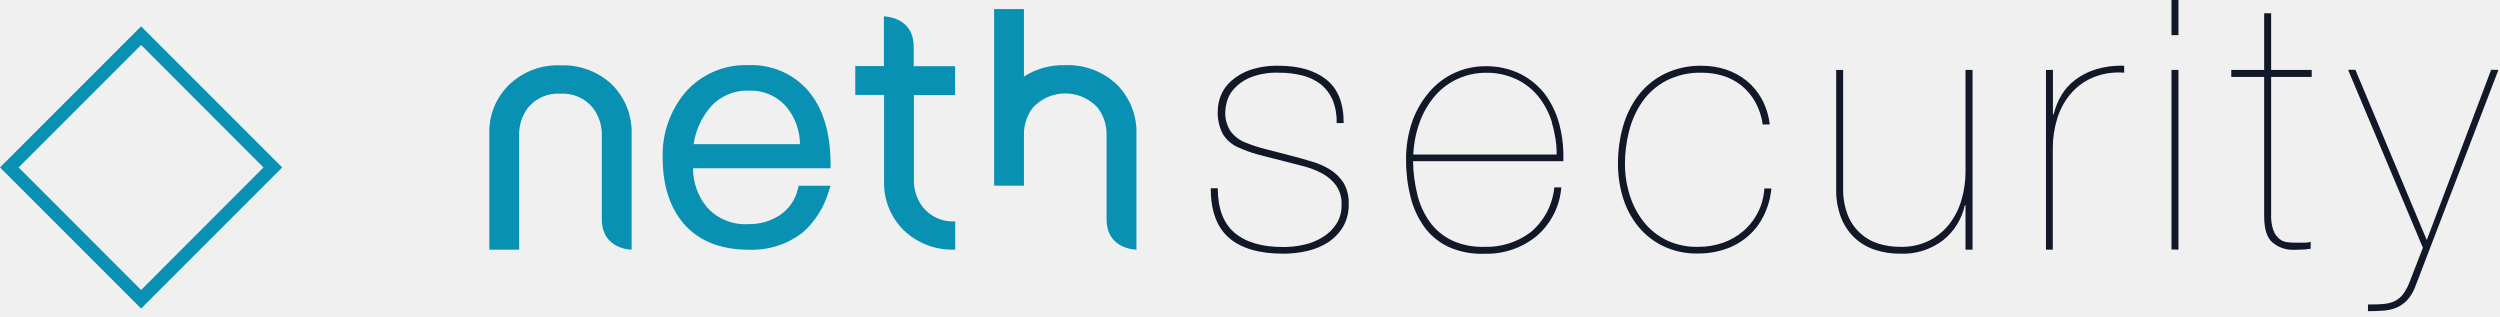
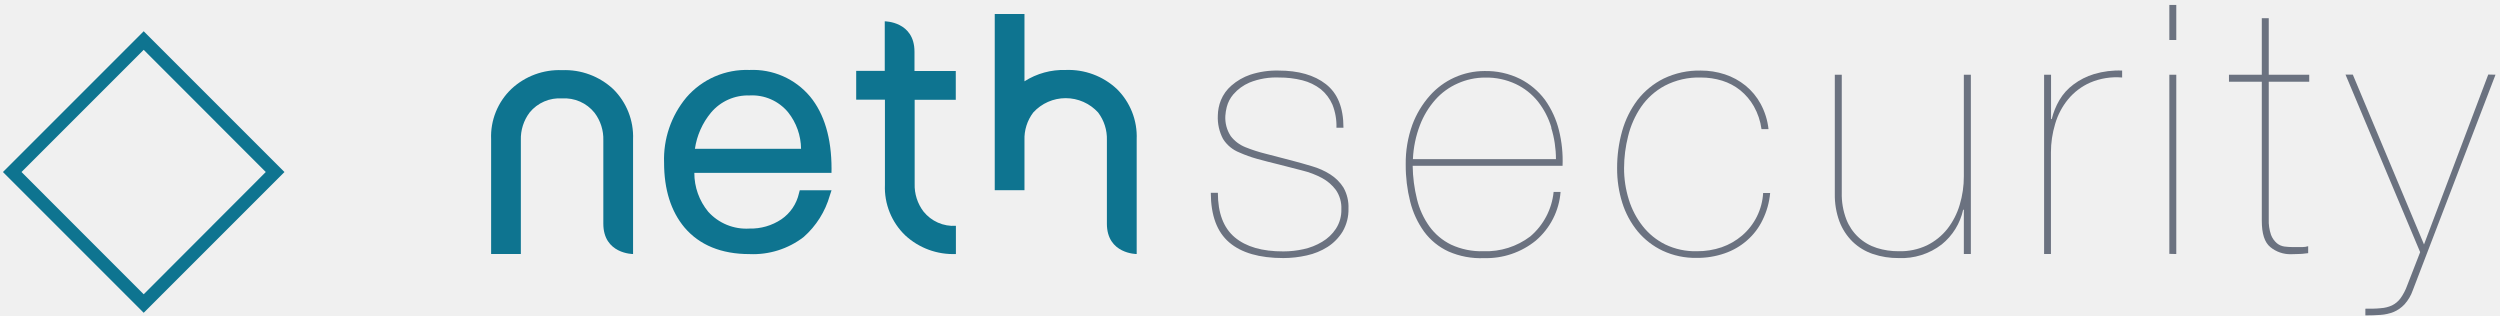
- <svg xmlns="http://www.w3.org/2000/svg" width="427" height="54" viewBox="0 0 427 54" fill="none">
-   <g clip-path="url(#clip0_11781_46932)">
-     <path d="M141.86 28.05C141.86 22.79 140.62 18.63 138.18 15.67C136.917 14.167 135.324 12.976 133.525 12.188C131.727 11.401 129.771 11.039 127.81 11.13C125.77 11.051 123.738 11.434 121.867 12.249C119.995 13.065 118.331 14.292 117 15.84C114.4 18.965 113.044 22.938 113.19 27C113.19 31.6 114.37 35.33 116.69 38.1C119.24 41.1 122.99 42.65 127.81 42.65C131.143 42.8 134.422 41.769 137.07 39.74C139.226 37.843 140.789 35.364 141.57 32.6L141.86 31.72H136.42L136.28 32.25C135.878 34.056 134.806 35.643 133.28 36.69C131.662 37.776 129.747 38.331 127.8 38.28C126.481 38.362 125.161 38.144 123.939 37.644C122.716 37.143 121.623 36.373 120.74 35.39C119.199 33.517 118.361 31.165 118.37 28.74H141.85L141.86 28.05ZM127.81 15.49C129.063 15.419 130.315 15.643 131.465 16.145C132.615 16.647 133.63 17.413 134.43 18.38C135.84 20.156 136.618 22.352 136.64 24.62H118.47C118.803 22.339 119.758 20.194 121.23 18.42C122.034 17.466 123.044 16.707 124.184 16.2C125.323 15.693 126.563 15.45 127.81 15.49Z" fill="#0891B2" />
-     <path d="M156.43 16.24H163.13V11.31H156.06V8C156.06 2.8 150.97 2.8 150.97 2.8V11.28H146.08V16.21H151V30.79C150.932 32.398 151.208 34.001 151.808 35.494C152.408 36.987 153.319 38.336 154.48 39.45C155.645 40.525 157.01 41.36 158.498 41.907C159.985 42.455 161.566 42.703 163.15 42.64V37.81C162.096 37.878 161.041 37.691 160.075 37.265C159.109 36.838 158.26 36.185 157.6 35.36C156.569 33.999 156.035 32.326 156.09 30.62V16.24H156.43Z" fill="#0891B2" />
-     <path d="M95.73 16C96.784 15.932 97.838 16.119 98.805 16.546C99.771 16.973 100.62 17.626 101.28 18.45C102.313 19.809 102.846 21.483 102.79 23.19V37.44C102.79 42.64 107.88 42.64 107.88 42.64V23C107.942 21.409 107.672 19.822 107.087 18.341C106.501 16.861 105.613 15.518 104.48 14.4C103.307 13.309 101.931 12.461 100.429 11.905C98.927 11.349 97.33 11.096 95.73 11.16C94.147 11.095 92.566 11.345 91.08 11.894C89.593 12.443 88.231 13.281 87.07 14.36C85.905 15.467 84.99 16.811 84.388 18.302C83.786 19.792 83.51 21.394 83.58 23V42.64H88.67V23.15C88.614 21.44 89.147 19.763 90.18 18.4C90.846 17.585 91.697 16.942 92.663 16.525C93.629 16.107 94.68 15.927 95.73 16Z" fill="#0891B2" />
-     <path d="M190.69 14.37C189.517 13.279 188.141 12.431 186.639 11.875C185.137 11.319 183.54 11.066 181.94 11.13C179.448 11.055 176.992 11.731 174.89 13.07V1.55H169.8V31.71H174.89V23.15C174.829 21.439 175.362 19.761 176.4 18.4C177.103 17.629 177.96 17.014 178.915 16.593C179.869 16.172 180.901 15.955 181.945 15.955C182.988 15.955 184.02 16.172 184.975 16.593C185.93 17.014 186.786 17.629 187.49 18.4C188.525 19.762 189.058 21.44 189 23.15V37.45C189 42.64 194.1 42.64 194.1 42.64V23C194.167 21.403 193.898 19.809 193.311 18.323C192.723 16.836 191.831 15.489 190.69 14.37Z" fill="#0891B2" />
-     <path d="M227.62 17.08C227.174 16.047 226.489 15.135 225.62 14.42C224.688 13.704 223.62 13.187 222.48 12.9C221.173 12.571 219.828 12.409 218.48 12.42C216.744 12.345 215.012 12.641 213.4 13.29C212.347 13.741 211.41 14.425 210.66 15.29C210.116 15.918 209.726 16.665 209.52 17.47C209.394 17.958 209.314 18.457 209.28 18.96C209.201 20.197 209.528 21.426 210.21 22.46C210.854 23.297 211.711 23.946 212.69 24.34C213.825 24.799 214.992 25.176 216.18 25.47L220.57 26.61C221.76 26.93 222.95 27.25 224.12 27.61C225.218 27.923 226.265 28.391 227.23 29C228.144 29.576 228.92 30.348 229.5 31.26C230.115 32.353 230.413 33.597 230.36 34.85C230.397 36.231 230.051 37.594 229.36 38.79C228.711 39.848 227.833 40.747 226.79 41.42C225.692 42.113 224.48 42.608 223.21 42.88C221.898 43.178 220.556 43.329 219.21 43.33C215.11 43.33 212.017 42.434 209.93 40.64C207.843 38.847 206.797 36.02 206.79 32.16H208C208 35.62 208.963 38.16 210.89 39.78C212.817 41.4 215.593 42.203 219.22 42.19C220.377 42.189 221.531 42.062 222.66 41.81C223.786 41.569 224.864 41.143 225.85 40.55C226.797 39.993 227.604 39.227 228.21 38.31C228.853 37.318 229.177 36.152 229.14 34.97C229.195 33.802 228.869 32.647 228.21 31.68C227.574 30.827 226.758 30.124 225.82 29.62C224.755 29.053 223.623 28.623 222.45 28.34L218.57 27.34C217.09 26.98 215.8 26.65 214.69 26.34C213.665 26.055 212.662 25.694 211.69 25.26C210.528 24.805 209.543 23.988 208.88 22.93C208.232 21.7 207.925 20.319 207.99 18.93C208.005 18.029 208.185 17.137 208.52 16.3C208.915 15.337 209.532 14.481 210.32 13.8C211.262 12.976 212.356 12.345 213.54 11.94C215.102 11.431 216.738 11.191 218.38 11.23C221.8 11.23 224.51 12 226.5 13.56C228.49 15.12 229.5 17.56 229.5 21.02H228.3C228.345 19.674 228.114 18.333 227.62 17.08Z" fill="#111827" />
-     <path d="M242.1 33.3C242.506 34.961 243.226 36.529 244.22 37.92C245.18 39.243 246.451 40.311 247.92 41.03C249.66 41.835 251.564 42.222 253.48 42.16C256.358 42.262 259.184 41.368 261.48 39.63C263.748 37.703 265.182 34.971 265.48 32.01H266.67C266.546 33.609 266.107 35.168 265.379 36.597C264.652 38.026 263.65 39.298 262.43 40.34C259.937 42.365 256.801 43.429 253.59 43.34C251.49 43.434 249.396 43.044 247.47 42.2C245.826 41.442 244.399 40.283 243.32 38.83C242.204 37.284 241.393 35.539 240.93 33.69C240.405 31.611 240.146 29.474 240.16 27.33C240.124 25.01 240.507 22.703 241.29 20.52C241.971 18.682 242.989 16.986 244.29 15.52C245.459 14.203 246.892 13.147 248.496 12.422C250.1 11.696 251.839 11.318 253.6 11.31C255.744 11.256 257.869 11.726 259.79 12.68C261.445 13.532 262.884 14.75 264 16.24C265.115 17.808 265.926 19.572 266.39 21.44C266.886 23.43 267.095 25.481 267.01 27.53H241.35C241.374 29.476 241.626 31.412 242.1 33.3ZM265.1 20.99C264.621 19.375 263.841 17.865 262.8 16.54C261.78 15.266 260.484 14.24 259.01 13.54C257.365 12.77 255.565 12.39 253.75 12.43C252.137 12.43 250.542 12.771 249.07 13.43C247.608 14.07 246.302 15.018 245.24 16.21C244.099 17.498 243.201 18.982 242.59 20.59C241.881 22.446 241.476 24.405 241.39 26.39H265.88C265.879 24.562 265.603 22.745 265.06 21L265.1 20.99Z" fill="#111827" />
-     <path d="M301.25 36.82C300.61 38.152 299.705 39.34 298.59 40.31C297.473 41.288 296.175 42.039 294.77 42.52C293.224 43.056 291.596 43.32 289.96 43.3C287.952 43.338 285.961 42.917 284.14 42.07C282.494 41.289 281.037 40.16 279.87 38.76C278.692 37.318 277.799 35.666 277.24 33.89C276.637 31.968 276.337 29.964 276.35 27.95C276.341 25.8 276.63 23.66 277.21 21.59C277.749 19.669 278.64 17.865 279.84 16.27C281.038 14.725 282.57 13.471 284.32 12.6C286.303 11.65 288.482 11.181 290.68 11.23C292.079 11.226 293.47 11.445 294.8 11.88C296.083 12.302 297.279 12.952 298.33 13.8C299.389 14.665 300.269 15.728 300.92 16.93C301.646 18.272 302.105 19.743 302.27 21.26H301.07C300.885 19.885 300.441 18.558 299.76 17.35C299.16 16.297 298.37 15.364 297.43 14.6C296.507 13.866 295.456 13.31 294.33 12.96C293.148 12.596 291.917 12.414 290.68 12.42C288.533 12.354 286.405 12.839 284.5 13.83C282.877 14.704 281.486 15.952 280.44 17.47C279.409 18.99 278.66 20.684 278.23 22.47C277.778 24.255 277.546 26.089 277.54 27.93C277.533 29.754 277.807 31.569 278.35 33.31C278.852 34.952 279.652 36.488 280.71 37.84C281.75 39.171 283.076 40.251 284.59 41C286.276 41.81 288.13 42.208 290 42.16C291.445 42.175 292.882 41.945 294.25 41.48C295.528 41.036 296.711 40.358 297.74 39.48C298.802 38.571 299.669 37.456 300.289 36.203C300.909 34.951 301.27 33.586 301.35 32.19H302.55C302.407 33.8 301.966 35.37 301.25 36.82Z" fill="#111827" />
-     <path d="M335.71 42.64V35.06H335.59C335.08 37.401 333.785 39.497 331.92 41C329.812 42.623 327.198 43.449 324.54 43.33C323.052 43.346 321.571 43.113 320.16 42.64C318.864 42.208 317.679 41.494 316.69 40.55C315.691 39.575 314.917 38.394 314.42 37.09C313.86 35.57 313.589 33.959 313.62 32.34V11.94H314.81V32.13C314.769 33.69 315.034 35.242 315.59 36.7C316.036 37.856 316.737 38.897 317.641 39.746C318.545 40.594 319.628 41.228 320.81 41.6C322.016 41.981 323.275 42.17 324.54 42.16C326.21 42.212 327.868 41.87 329.38 41.16C330.74 40.493 331.935 39.533 332.88 38.35C333.84 37.119 334.559 35.718 335 34.22C335.478 32.631 335.717 30.979 335.71 29.32V11.94H336.91V42.64H335.71Z" fill="#111827" />
-     <path d="M349.45 42.64V11.94H350.64V19.53H350.76C351.038 18.384 351.482 17.286 352.08 16.27C352.692 15.236 353.505 14.335 354.47 13.62C355.533 12.822 356.728 12.216 358 11.83C359.559 11.366 361.185 11.163 362.81 11.23V12.42C360.943 12.259 359.065 12.558 357.34 13.29C355.871 13.938 354.573 14.921 353.55 16.16C352.537 17.399 351.785 18.832 351.34 20.37C350.861 21.956 350.618 23.603 350.62 25.26V42.64H349.45Z" fill="#111827" />
-     <path d="M370.89 6V0H372.08V6H370.89ZM370.89 42.61V11.94H372.08V42.64L370.89 42.61Z" fill="#111827" />
-     <path d="M387.91 36.67C387.872 37.583 388.004 38.495 388.3 39.36C388.51 39.912 388.854 40.403 389.3 40.79C389.678 41.1 390.135 41.298 390.62 41.36C391.094 41.42 391.572 41.45 392.05 41.45C392.65 41.45 393.19 41.45 393.66 41.45C393.999 41.45 394.336 41.399 394.66 41.3V42.49L393.61 42.61C393.28 42.61 392.61 42.67 391.73 42.67C390.439 42.704 389.178 42.27 388.18 41.45C387.18 40.63 386.72 39.13 386.72 36.94V13.14H381.1V11.94H386.72V2.27H387.91V11.94H394.84V13.14H387.91V36.67Z" fill="#111827" />
-     <path d="M426.73 11.94L412.57 48.85C412.262 49.745 411.775 50.569 411.14 51.27C410.62 51.825 409.99 52.264 409.29 52.56C408.573 52.841 407.818 53.01 407.05 53.06C406.23 53.12 405.37 53.15 404.45 53.15V52C405.45 52 406.37 52 407.11 51.91C407.771 51.87 408.418 51.707 409.02 51.43C409.583 51.151 410.073 50.744 410.45 50.24C410.944 49.553 411.338 48.798 411.62 48L413.83 42.32L401.05 11.92H402.3L414.49 41L425.49 11.91L426.73 11.94Z" fill="#111827" />
-     <path d="M24.1 52.7L0 28.6L24.1 4.5L48.2 28.6L24.1 52.7ZM3.18 28.6L24.1 49.53L45 28.6L24.1 7.68L3.18 28.6Z" fill="#0891B2" />
+ <svg xmlns="http://www.w3.org/2000/svg" width="428" height="54" viewBox="0 0 428 54" fill="none">
+   <g clip-path="url(#clip0_12790_6486)">
+     <path d="M142.36 28.9C142.36 23.64 141.12 19.48 138.68 16.52C137.417 15.017 135.824 13.826 134.025 13.038C132.227 12.251 130.271 11.889 128.31 11.98C126.27 11.902 124.238 12.284 122.367 13.1C120.495 13.915 118.831 15.142 117.5 16.69C114.9 19.815 113.544 23.788 113.69 27.85C113.69 32.45 114.87 36.18 117.19 38.95C119.74 41.95 123.49 43.5 128.31 43.5C131.643 43.65 134.922 42.619 137.57 40.59C139.726 38.693 141.289 36.214 142.07 33.45L142.36 32.57H136.92L136.78 33.1C136.378 34.907 135.306 36.493 133.78 37.54C132.162 38.626 130.247 39.181 128.3 39.13C126.981 39.212 125.661 38.995 124.439 38.494C123.216 37.993 122.123 37.223 121.24 36.24C119.699 34.367 118.861 32.015 118.87 29.59H142.35L142.36 28.9ZM128.31 16.34C129.563 16.269 130.815 16.493 131.965 16.995C133.115 17.497 134.13 18.263 134.93 19.23C136.34 21.006 137.118 23.202 137.14 25.47H118.97C119.303 23.189 120.258 21.044 121.73 19.27C122.534 18.317 123.544 17.558 124.684 17.05C125.823 16.543 127.063 16.3 128.31 16.34Z" fill="#0E7490" />
+     <path d="M156.93 17.09H163.63V12.16H156.56V8.85C156.56 3.65 151.47 3.65 151.47 3.65V12.13H146.58V17.06H151.5V31.64C151.432 33.248 151.708 34.851 152.308 36.344C152.908 37.838 153.819 39.186 154.98 40.3C156.145 41.375 157.51 42.21 158.998 42.757C160.485 43.305 162.066 43.553 163.65 43.49V38.66C162.596 38.728 161.541 38.542 160.575 38.115C159.609 37.688 158.76 37.035 158.1 36.21C157.069 34.85 156.535 33.176 156.59 31.47V17.09H156.93Z" fill="#0E7490" />
+     <path d="M96.23 16.85C97.284 16.782 98.338 16.97 99.305 17.396C100.271 17.823 101.12 18.476 101.78 19.3C102.813 20.66 103.346 22.334 103.29 24.04V38.29C103.29 43.49 108.38 43.49 108.38 43.49V23.85C108.442 22.259 108.172 20.672 107.587 19.192C107.001 17.711 106.113 16.368 104.98 15.25C103.807 14.159 102.431 13.311 100.929 12.755C99.427 12.199 97.83 11.946 96.23 12.01C94.647 11.945 93.066 12.195 91.58 12.744C90.093 13.293 88.731 14.131 87.57 15.21C86.405 16.317 85.49 17.661 84.888 19.152C84.286 20.642 84.01 22.244 84.08 23.85V43.49H89.17V24C89.114 22.29 89.647 20.613 90.68 19.25C91.346 18.435 92.197 17.792 93.163 17.375C94.129 16.957 95.18 16.777 96.23 16.85Z" fill="#0E7490" />
+     <path d="M191.19 15.22C190.017 14.129 188.641 13.281 187.139 12.725C185.637 12.169 184.04 11.916 182.44 11.98C179.948 11.905 177.492 12.581 175.39 13.92V2.4H170.3V32.56H175.39V24C175.329 22.29 175.862 20.611 176.9 19.25C177.603 18.48 178.46 17.864 179.415 17.443C180.369 17.022 181.401 16.805 182.445 16.805C183.488 16.805 184.52 17.022 185.475 17.443C186.43 17.864 187.286 18.48 187.99 19.25C189.025 20.612 189.558 22.29 189.5 24V38.3C189.5 43.49 194.6 43.49 194.6 43.49V23.85C194.667 22.253 194.398 20.66 193.811 19.173C193.223 17.686 192.331 16.34 191.19 15.22Z" fill="#0E7490" />
+     <path d="M228.12 17.93C227.674 16.897 226.989 15.986 226.12 15.27C225.188 14.554 224.12 14.037 222.98 13.75C221.673 13.421 220.328 13.259 218.98 13.27C217.244 13.195 215.512 13.491 213.9 14.14C212.847 14.591 211.91 15.275 211.16 16.14C210.616 16.768 210.226 17.515 210.02 18.32C209.894 18.808 209.814 19.307 209.78 19.81C209.701 21.047 210.028 22.276 210.71 23.31C211.354 24.147 212.211 24.796 213.19 25.19C214.325 25.649 215.492 26.026 216.68 26.32L221.07 27.46C222.26 27.78 223.45 28.1 224.62 28.46C225.718 28.773 226.765 29.241 227.73 29.85C228.644 30.427 229.42 31.198 230 32.11C230.615 33.204 230.913 34.447 230.86 35.7C230.897 37.081 230.551 38.444 229.86 39.64C229.211 40.699 228.333 41.597 227.29 42.27C226.192 42.963 224.98 43.458 223.71 43.73C222.398 44.028 221.056 44.179 219.71 44.18C215.61 44.18 212.517 43.284 210.43 41.49C208.343 39.697 207.297 36.87 207.29 33.01H208.5C208.5 36.47 209.463 39.01 211.39 40.63C213.317 42.25 216.093 43.054 219.72 43.04C220.877 43.039 222.031 42.912 223.16 42.66C224.286 42.419 225.364 41.993 226.35 41.4C227.297 40.843 228.104 40.077 228.71 39.16C229.353 38.168 229.677 37.002 229.64 35.82C229.695 34.652 229.369 33.497 228.71 32.53C228.074 31.677 227.258 30.974 226.32 30.47C225.255 29.904 224.123 29.473 222.95 29.19L219.07 28.19C217.59 27.83 216.3 27.5 215.19 27.19C214.165 26.905 213.162 26.544 212.19 26.11C211.028 25.655 210.043 24.838 209.38 23.78C208.732 22.55 208.425 21.169 208.49 19.78C208.505 18.879 208.685 17.988 209.02 17.15C209.415 16.187 210.032 15.331 210.82 14.65C211.762 13.827 212.856 13.195 214.04 12.79C215.602 12.281 217.238 12.041 218.88 12.08C222.3 12.08 225.01 12.85 227 14.41C228.99 15.97 230 18.41 230 21.87H228.8C228.845 20.524 228.614 19.183 228.12 17.93Z" fill="#6B7280" />
+     <path d="M242.6 34.15C243.006 35.811 243.726 37.379 244.72 38.77C245.68 40.093 246.951 41.161 248.42 41.88C250.16 42.685 252.064 43.072 253.98 43.01C256.858 43.112 259.684 42.218 261.98 40.48C264.248 38.553 265.682 35.822 265.98 32.86H267.17C267.046 34.459 266.607 36.018 265.879 37.447C265.152 38.876 264.15 40.148 262.93 41.19C260.437 43.215 257.301 44.279 254.09 44.19C251.99 44.284 249.896 43.894 247.97 43.05C246.326 42.292 244.899 41.134 243.82 39.68C242.704 38.134 241.893 36.39 241.43 34.54C240.905 32.461 240.646 30.324 240.66 28.18C240.624 25.86 241.007 23.554 241.79 21.37C242.471 19.532 243.489 17.836 244.79 16.37C245.959 15.053 247.392 13.997 248.996 13.272C250.6 12.546 252.339 12.168 254.1 12.16C256.244 12.106 258.369 12.576 260.29 13.53C261.945 14.382 263.384 15.6 264.5 17.09C265.615 18.658 266.426 20.422 266.89 22.29C267.386 24.28 267.595 26.331 267.51 28.38H241.85C241.874 30.326 242.126 32.262 242.6 34.15ZM265.6 21.84C265.121 20.225 264.341 18.715 263.3 17.39C262.28 16.116 260.984 15.09 259.51 14.39C257.865 13.62 256.065 13.24 254.25 13.28C252.637 13.28 251.042 13.621 249.57 14.28C248.108 14.92 246.802 15.868 245.74 17.06C244.599 18.348 243.701 19.832 243.09 21.44C242.381 23.296 241.976 25.255 241.89 27.24H266.38C266.379 25.412 266.103 23.595 265.56 21.85L265.6 21.84Z" fill="#6B7280" />
+     <path d="M301.75 37.67C301.11 39.002 300.205 40.19 299.09 41.16C297.973 42.139 296.675 42.889 295.27 43.37C293.724 43.906 292.096 44.17 290.46 44.15C288.452 44.188 286.461 43.768 284.64 42.92C282.994 42.139 281.537 41.01 280.37 39.61C279.192 38.169 278.299 36.516 277.74 34.74C277.137 32.818 276.837 30.814 276.85 28.8C276.841 26.651 277.13 24.51 277.71 22.44C278.249 20.519 279.14 18.715 280.34 17.12C281.538 15.575 283.07 14.321 284.82 13.45C286.803 12.5 288.982 12.031 291.18 12.08C292.579 12.076 293.97 12.295 295.3 12.73C296.583 13.152 297.779 13.802 298.83 14.65C299.889 15.515 300.769 16.578 301.42 17.78C302.146 19.122 302.605 20.593 302.77 22.11H301.57C301.385 20.735 300.941 19.409 300.26 18.2C299.66 17.147 298.87 16.215 297.93 15.45C297.007 14.716 295.956 14.16 294.83 13.81C293.648 13.446 292.417 13.264 291.18 13.27C289.033 13.204 286.905 13.689 285 14.68C283.377 15.555 281.986 16.802 280.94 18.32C279.909 19.84 279.16 21.534 278.73 23.32C278.278 25.105 278.046 26.939 278.04 28.78C278.033 30.604 278.307 32.419 278.85 34.16C279.352 35.802 280.152 37.338 281.21 38.69C282.25 40.021 283.576 41.101 285.09 41.85C286.776 42.66 288.63 43.058 290.5 43.01C291.945 43.025 293.382 42.795 294.75 42.33C296.028 41.886 297.211 41.208 298.24 40.33C299.302 39.421 300.169 38.306 300.789 37.053C301.409 35.801 301.77 34.436 301.85 33.04H303.05C302.907 34.651 302.466 36.22 301.75 37.67Z" fill="#6B7280" />
+     <path d="M336.21 43.49V35.91H336.09C335.58 38.251 334.285 40.347 332.42 41.85C330.312 43.474 327.698 44.299 325.04 44.18C323.552 44.196 322.071 43.963 320.66 43.49C319.364 43.058 318.179 42.344 317.19 41.4C316.191 40.425 315.417 39.245 314.92 37.94C314.36 36.42 314.089 34.809 314.12 33.19V12.79H315.31V32.98C315.269 34.54 315.534 36.092 316.09 37.55C316.536 38.706 317.237 39.748 318.141 40.596C319.045 41.444 320.128 42.078 321.31 42.45C322.516 42.831 323.775 43.02 325.04 43.01C326.71 43.062 328.368 42.72 329.88 42.01C331.24 41.343 332.435 40.383 333.38 39.2C334.34 37.969 335.059 36.568 335.5 35.07C335.978 33.481 336.217 31.829 336.21 30.17V12.79H337.41V43.49H336.21Z" fill="#6B7280" />
+     <path d="M349.95 43.49V12.79H351.14V20.38H351.26C351.538 19.234 351.982 18.136 352.58 17.12C353.192 16.086 354.005 15.185 354.97 14.47C356.033 13.672 357.228 13.066 358.5 12.68C360.059 12.216 361.685 12.013 363.31 12.08V13.27C361.443 13.109 359.565 13.408 357.84 14.14C356.371 14.788 355.073 15.771 354.05 17.01C353.037 18.25 352.285 19.682 351.84 21.22C351.361 22.806 351.118 24.453 351.12 26.11V43.49H349.95Z" fill="#6B7280" />
+     <path d="M371.39 6.85V0.85H372.58V6.85H371.39ZM371.39 43.46V12.79H372.58V43.49L371.39 43.46Z" fill="#6B7280" />
+     <path d="M388.41 37.52C388.372 38.433 388.504 39.345 388.8 40.21C389.01 40.762 389.354 41.253 389.8 41.64C390.178 41.95 390.635 42.148 391.12 42.21C391.594 42.27 392.072 42.3 392.55 42.3C393.15 42.3 393.69 42.3 394.16 42.3C394.499 42.3 394.836 42.249 395.16 42.15V43.34L394.11 43.46C393.78 43.46 393.11 43.52 392.23 43.52C390.939 43.554 389.678 43.121 388.68 42.3C387.68 41.48 387.22 39.98 387.22 37.79V13.99H381.6V12.79H387.22V3.12H388.41V12.79H395.34V13.99H388.41V37.52Z" fill="#6B7280" />
+     <path d="M427.23 12.79L413.07 49.7C412.762 50.595 412.275 51.419 411.64 52.12C411.12 52.675 410.49 53.114 409.79 53.41C409.073 53.691 408.318 53.86 407.55 53.91C406.73 53.97 405.87 54 404.95 54V52.85C405.95 52.85 406.87 52.85 407.61 52.76C408.271 52.72 408.918 52.557 409.52 52.28C410.083 52.002 410.573 51.594 410.95 51.09C411.444 50.403 411.838 49.649 412.12 48.85L414.33 43.17L401.55 12.77H402.8L414.99 41.85L425.99 12.76L427.23 12.79Z" fill="#6B7280" />
+     <path d="M24.6 53.55L0.5 29.45L24.6 5.35L48.7 29.45L24.6 53.55ZM3.68 29.45L24.6 50.38L45.5 29.45L24.6 8.53L3.68 29.45Z" fill="#0E7490" />
  </g>
  <defs>
-     <clipPath id="clip0_11781_46932">
-       <rect width="426.73" height="53.15" fill="white" />
+     <clipPath id="clip0_12790_6486">
+       <rect width="426.73" height="53.15" fill="white" transform="translate(0.5 0.850098)" />
    </clipPath>
  </defs>
</svg>
